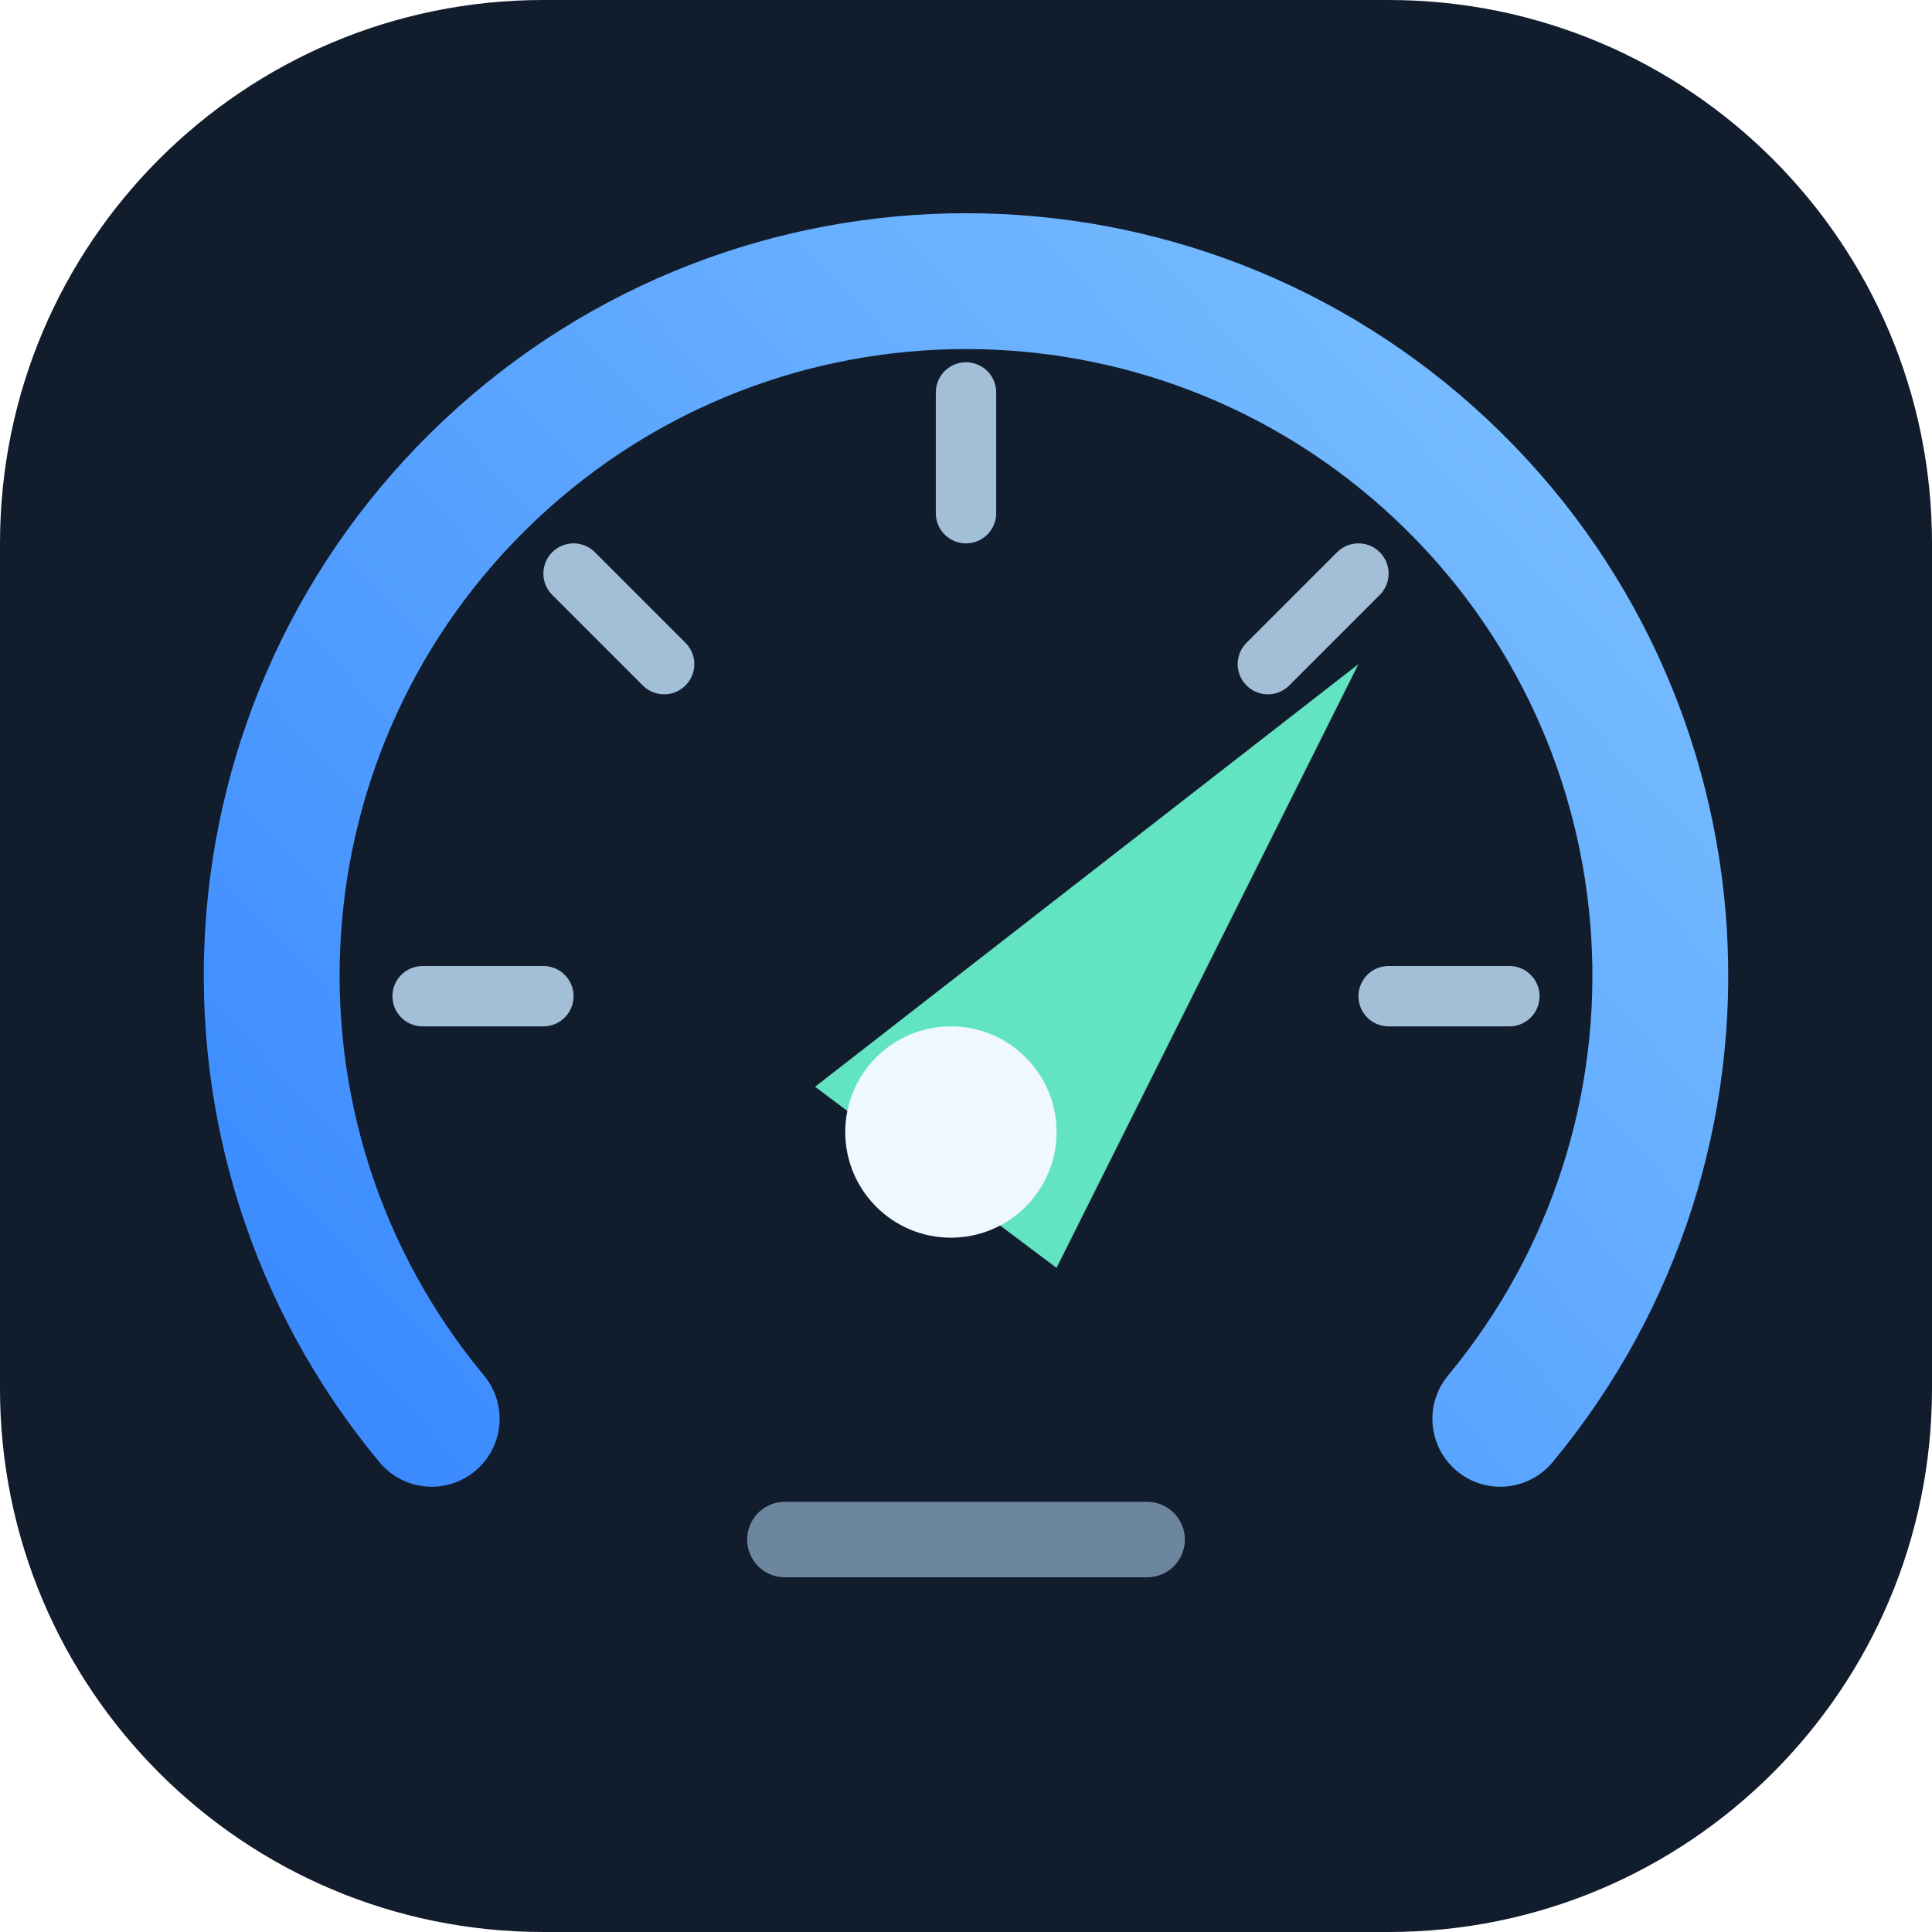
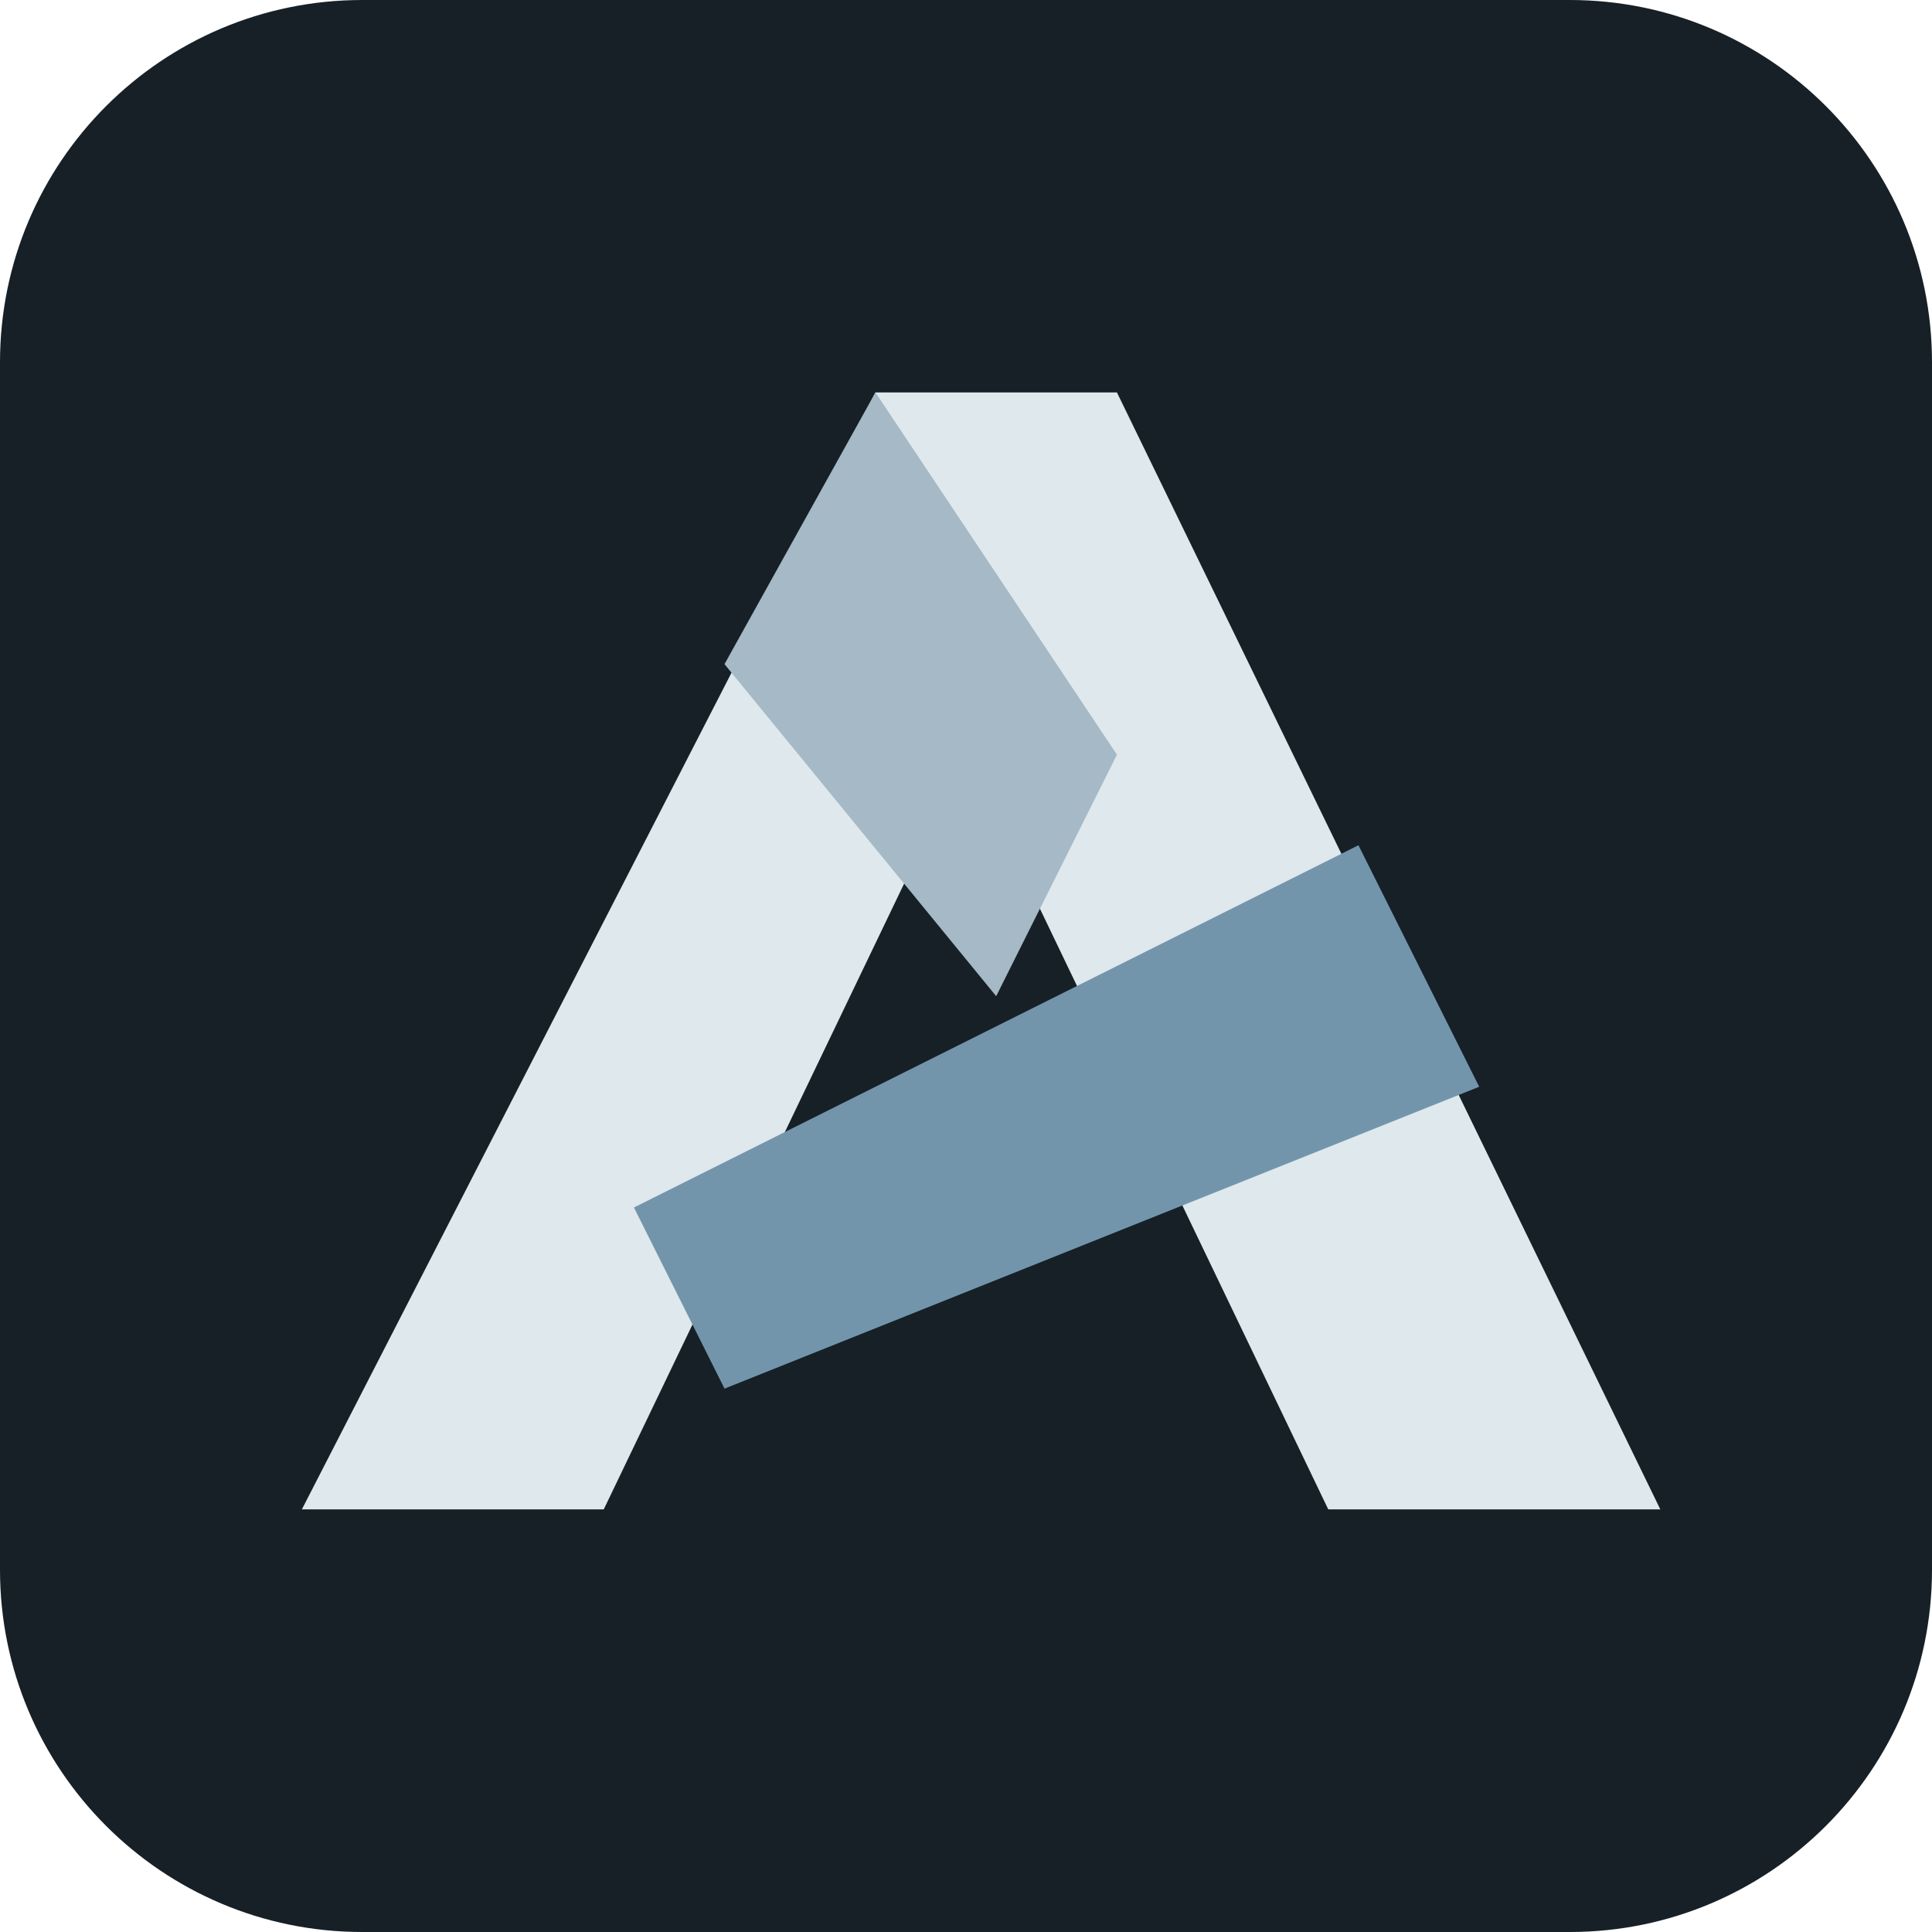
<svg xmlns="http://www.w3.org/2000/svg" viewBox="0 0 64 64" fill="none">
-   <defs>
-     <linearGradient id="arc" x1="9" y1="47" x2="49" y2="10" gradientUnits="userSpaceOnUse">
-       <stop stop-color="#3989ff" />
-       <stop offset="1" stop-color="#78bdff" />
-     </linearGradient>
-   </defs>
-   <rect width="64" height="64" rx="18" fill="#111c2d" />
-   <path d="M14.3 47a23 23 0 1 1 35.4 0" stroke="url(#arc)" stroke-width="4.5" stroke-linecap="round" />
-   <path d="M14 33h4m1-14 3 3m10-9v4m13 2-3 3m8 11h-4" stroke="#a3bed7" stroke-width="2" stroke-linecap="round" />
-   <path d="m27 36 18-14-10 20z" fill="#62e4c3" />
-   <circle cx="31.5" cy="37.5" r="3.5" fill="#eff8ff" />
-   <path d="M26 51h12" stroke="#6c86a0" stroke-width="2.5" stroke-linecap="round" />
+   <rect width="64" height="64" rx="12" fill="#172027" />
+   <path d="M10 50 29 13h8l18 37H44L32 25 20 50Z" fill="#DFE8EC" />
+   <path d="m21 40 24-12 4 8-25 10Z" fill="#7295AC" />
+   <path d="m29 13 8 12-4 8-9-11Z" fill="#A5B9C6" />
</svg>
